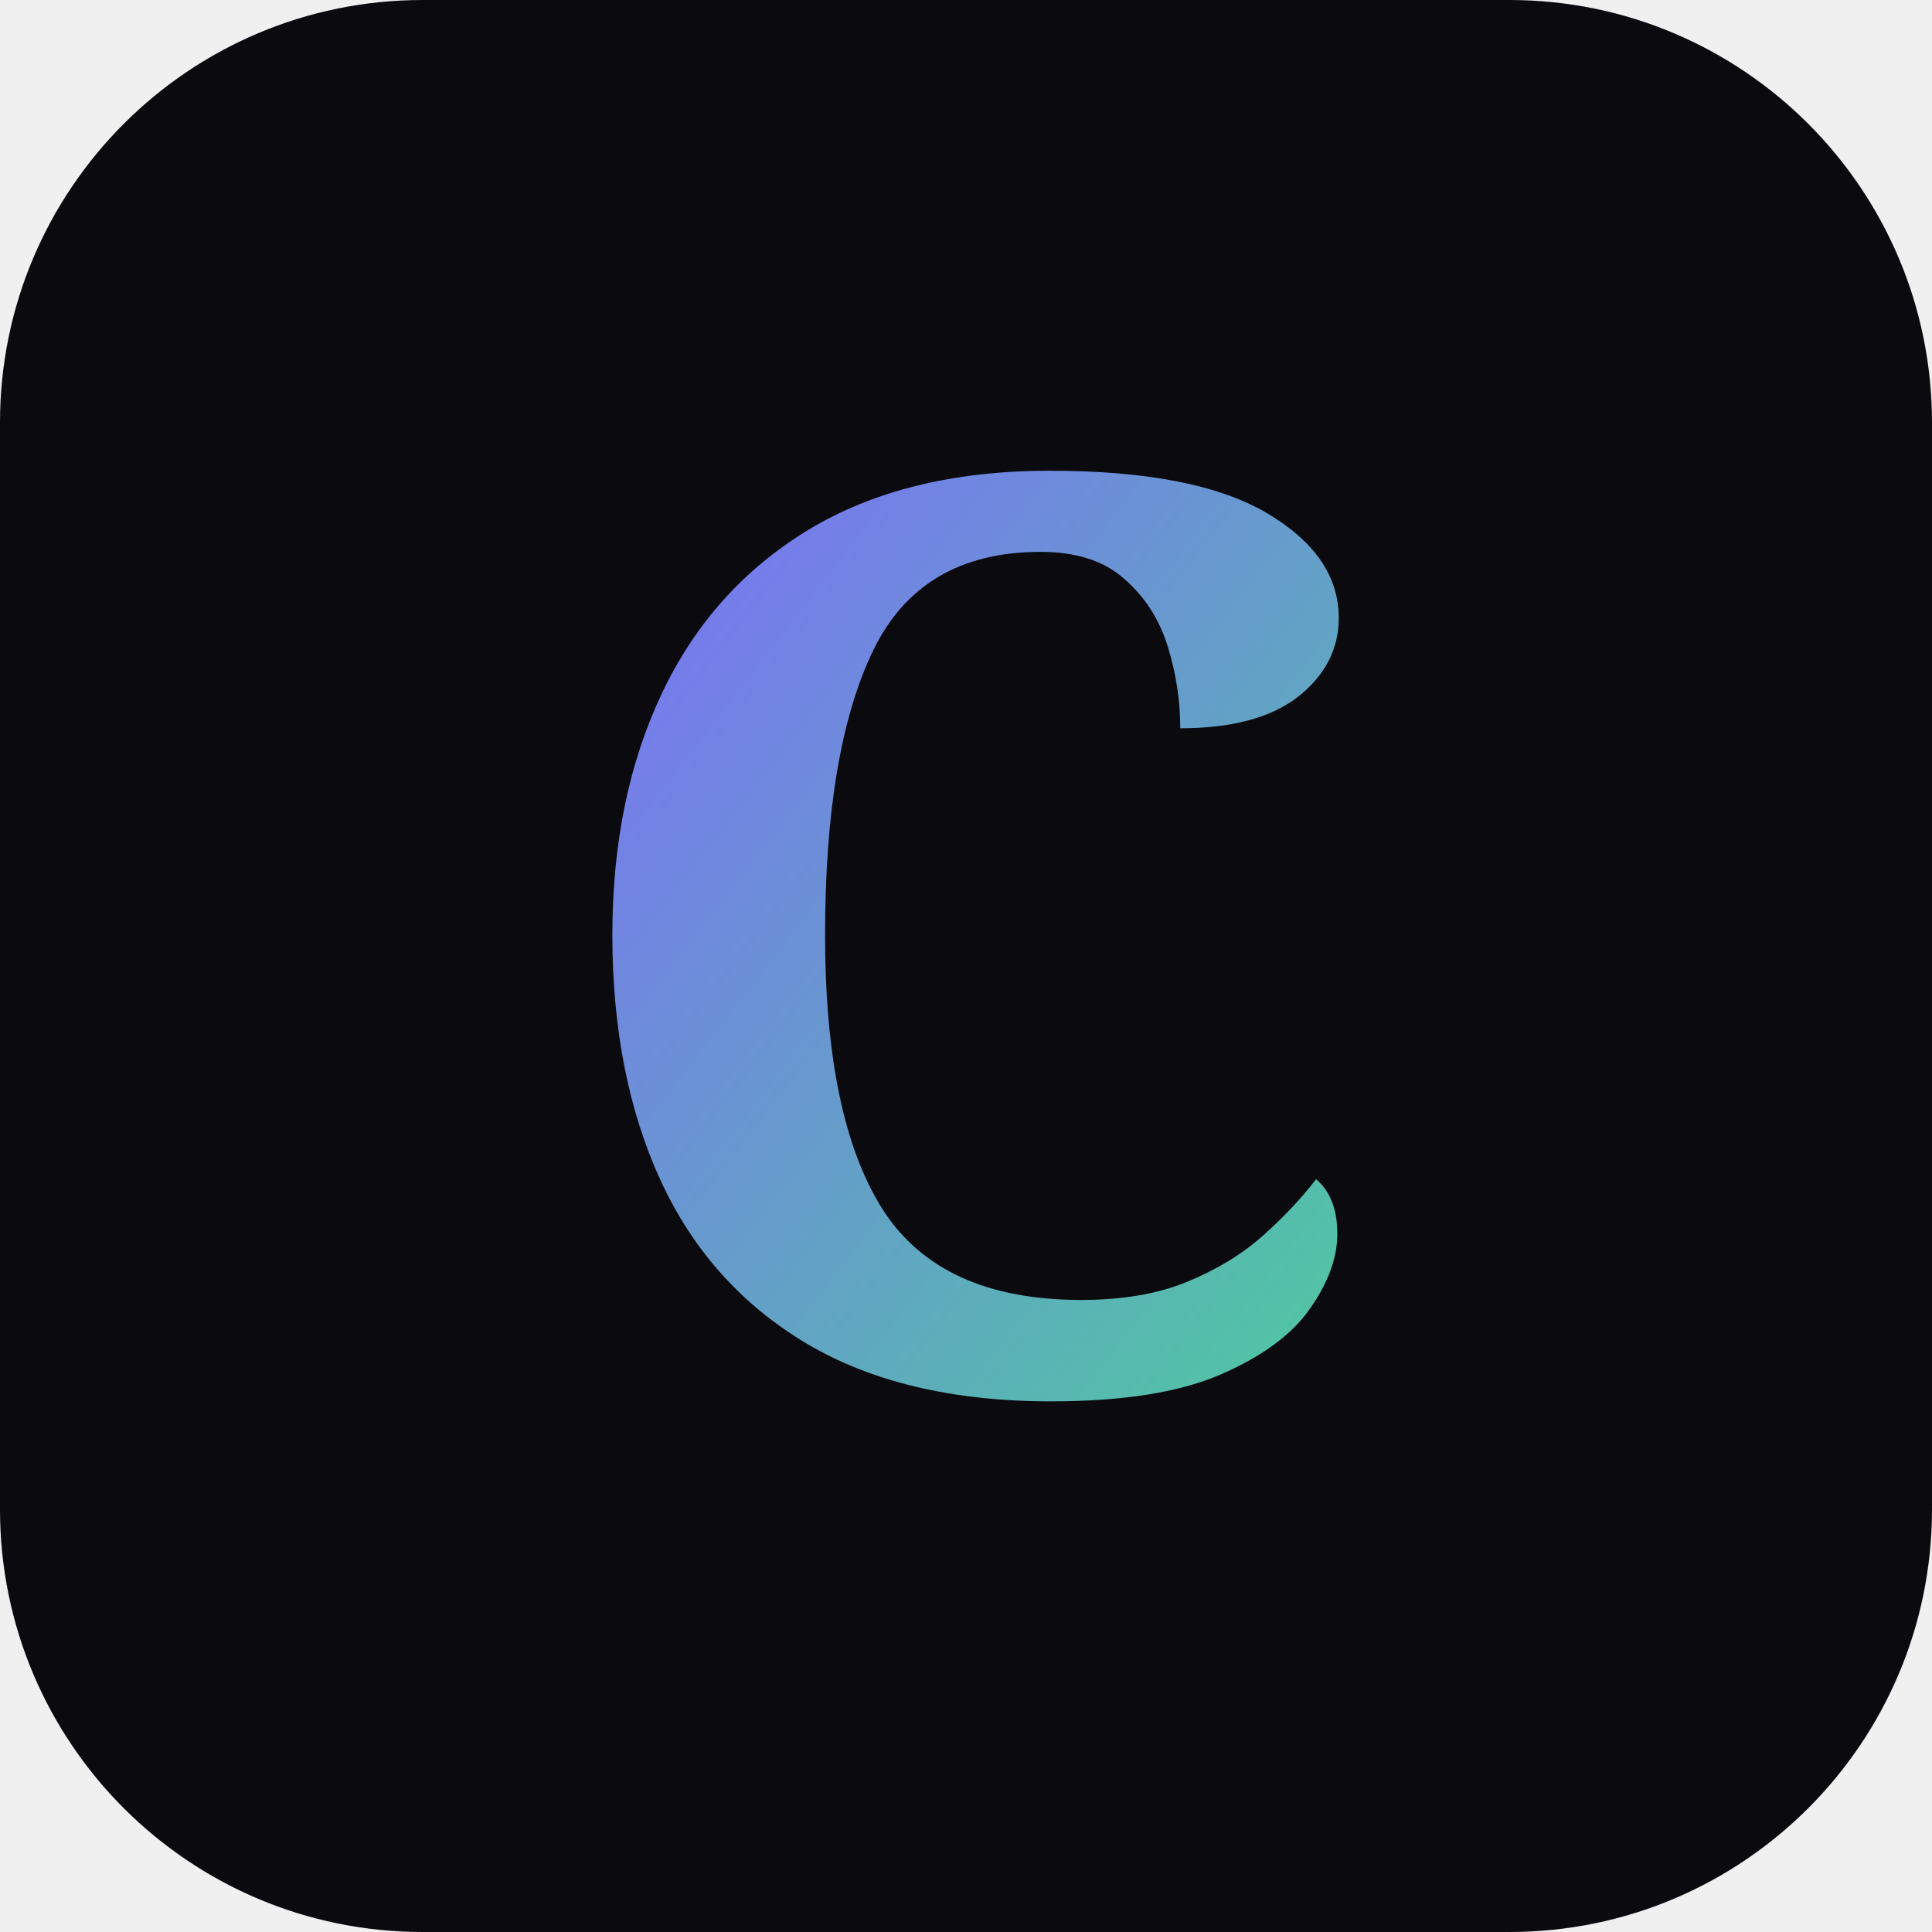
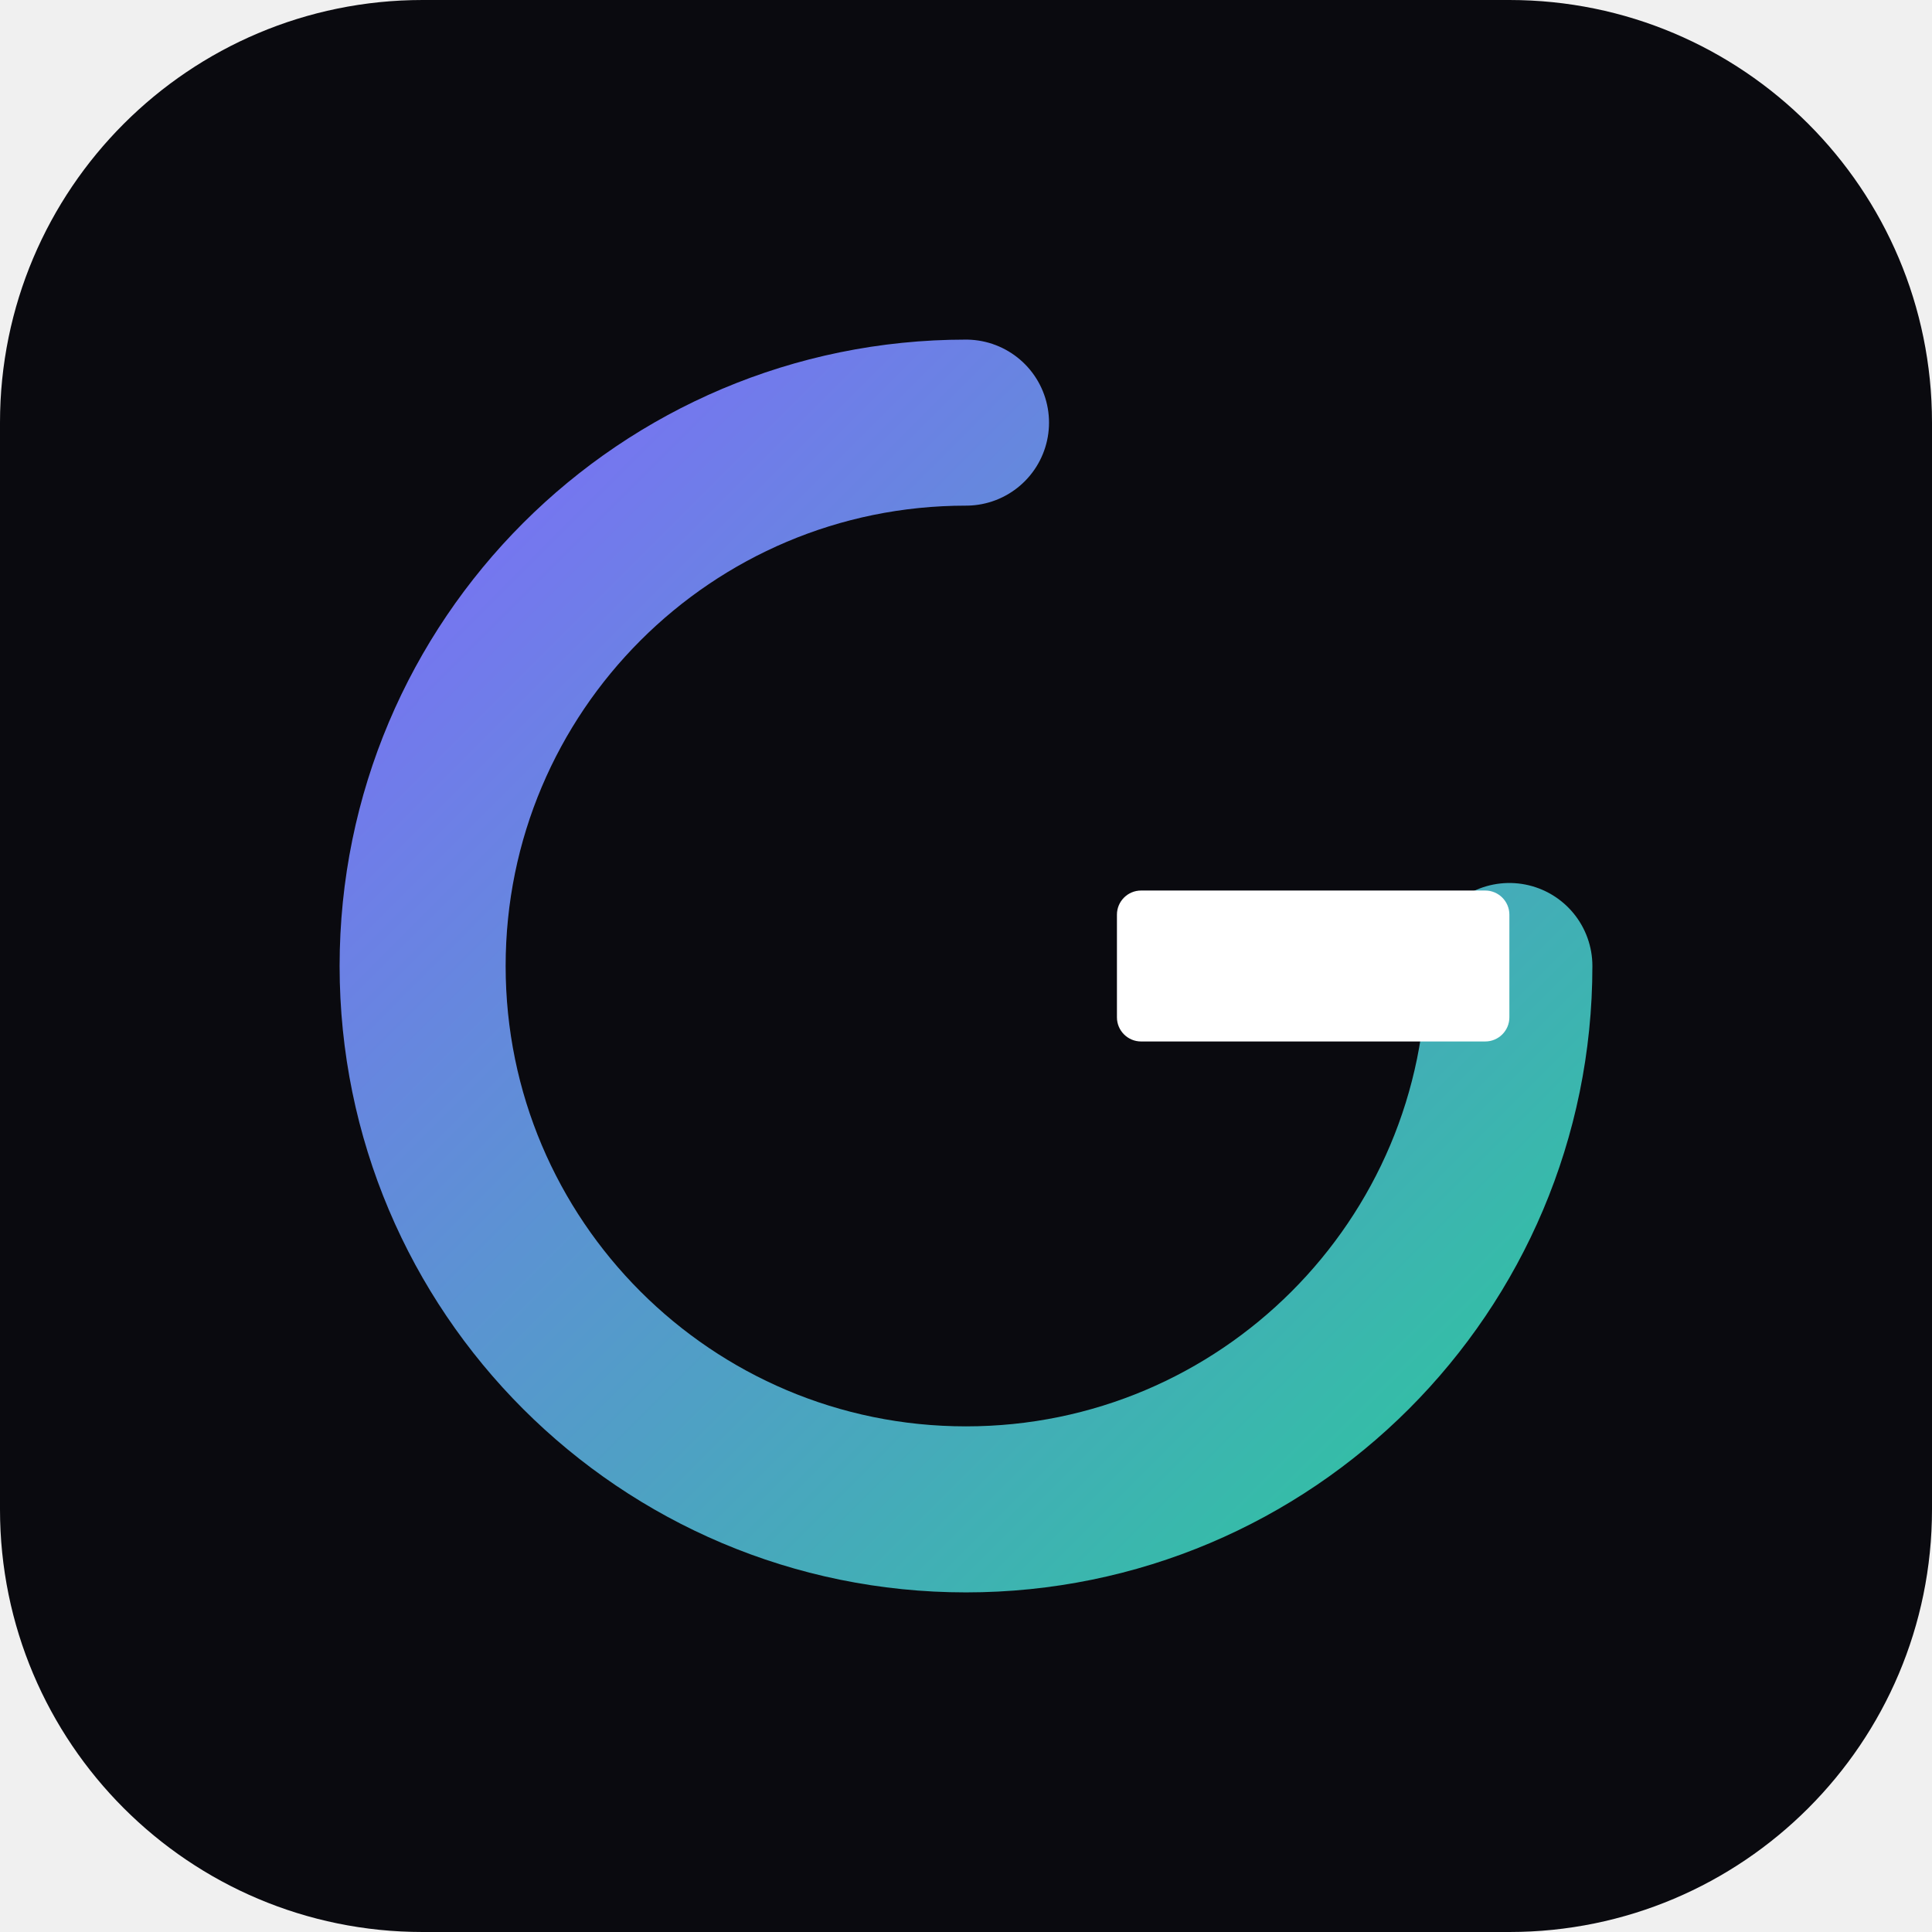
<svg xmlns="http://www.w3.org/2000/svg" viewBox="0 0 64 64">
  <defs>
    <linearGradient id="g" x1="0%" y1="0%" x2="100%" y2="100%">
      <stop offset="0%" stop-color="#7C6FF7" />
-       <stop offset="100%" stop-color="#4FC9A0" />
+       <stop offset="100%" stop-color="#2EC4A0" />
    </linearGradient>
  </defs>
  <rect width="64" height="64" rx="14" fill="#0A0A0F" />
-   <text x="32" y="46" font-family="Georgia,serif" font-size="42" font-weight="700" text-anchor="middle" fill="url(#g)">C</text>
+   <path d="M 32 14 A 18 18 0 1 0 50 32" fill="none" stroke="url(#g)" stroke-width="5.5" stroke-linecap="round" />
+   <rect x="37" y="29.5" width="13" height="5" rx="0.8" fill="#fff" />
</svg>
